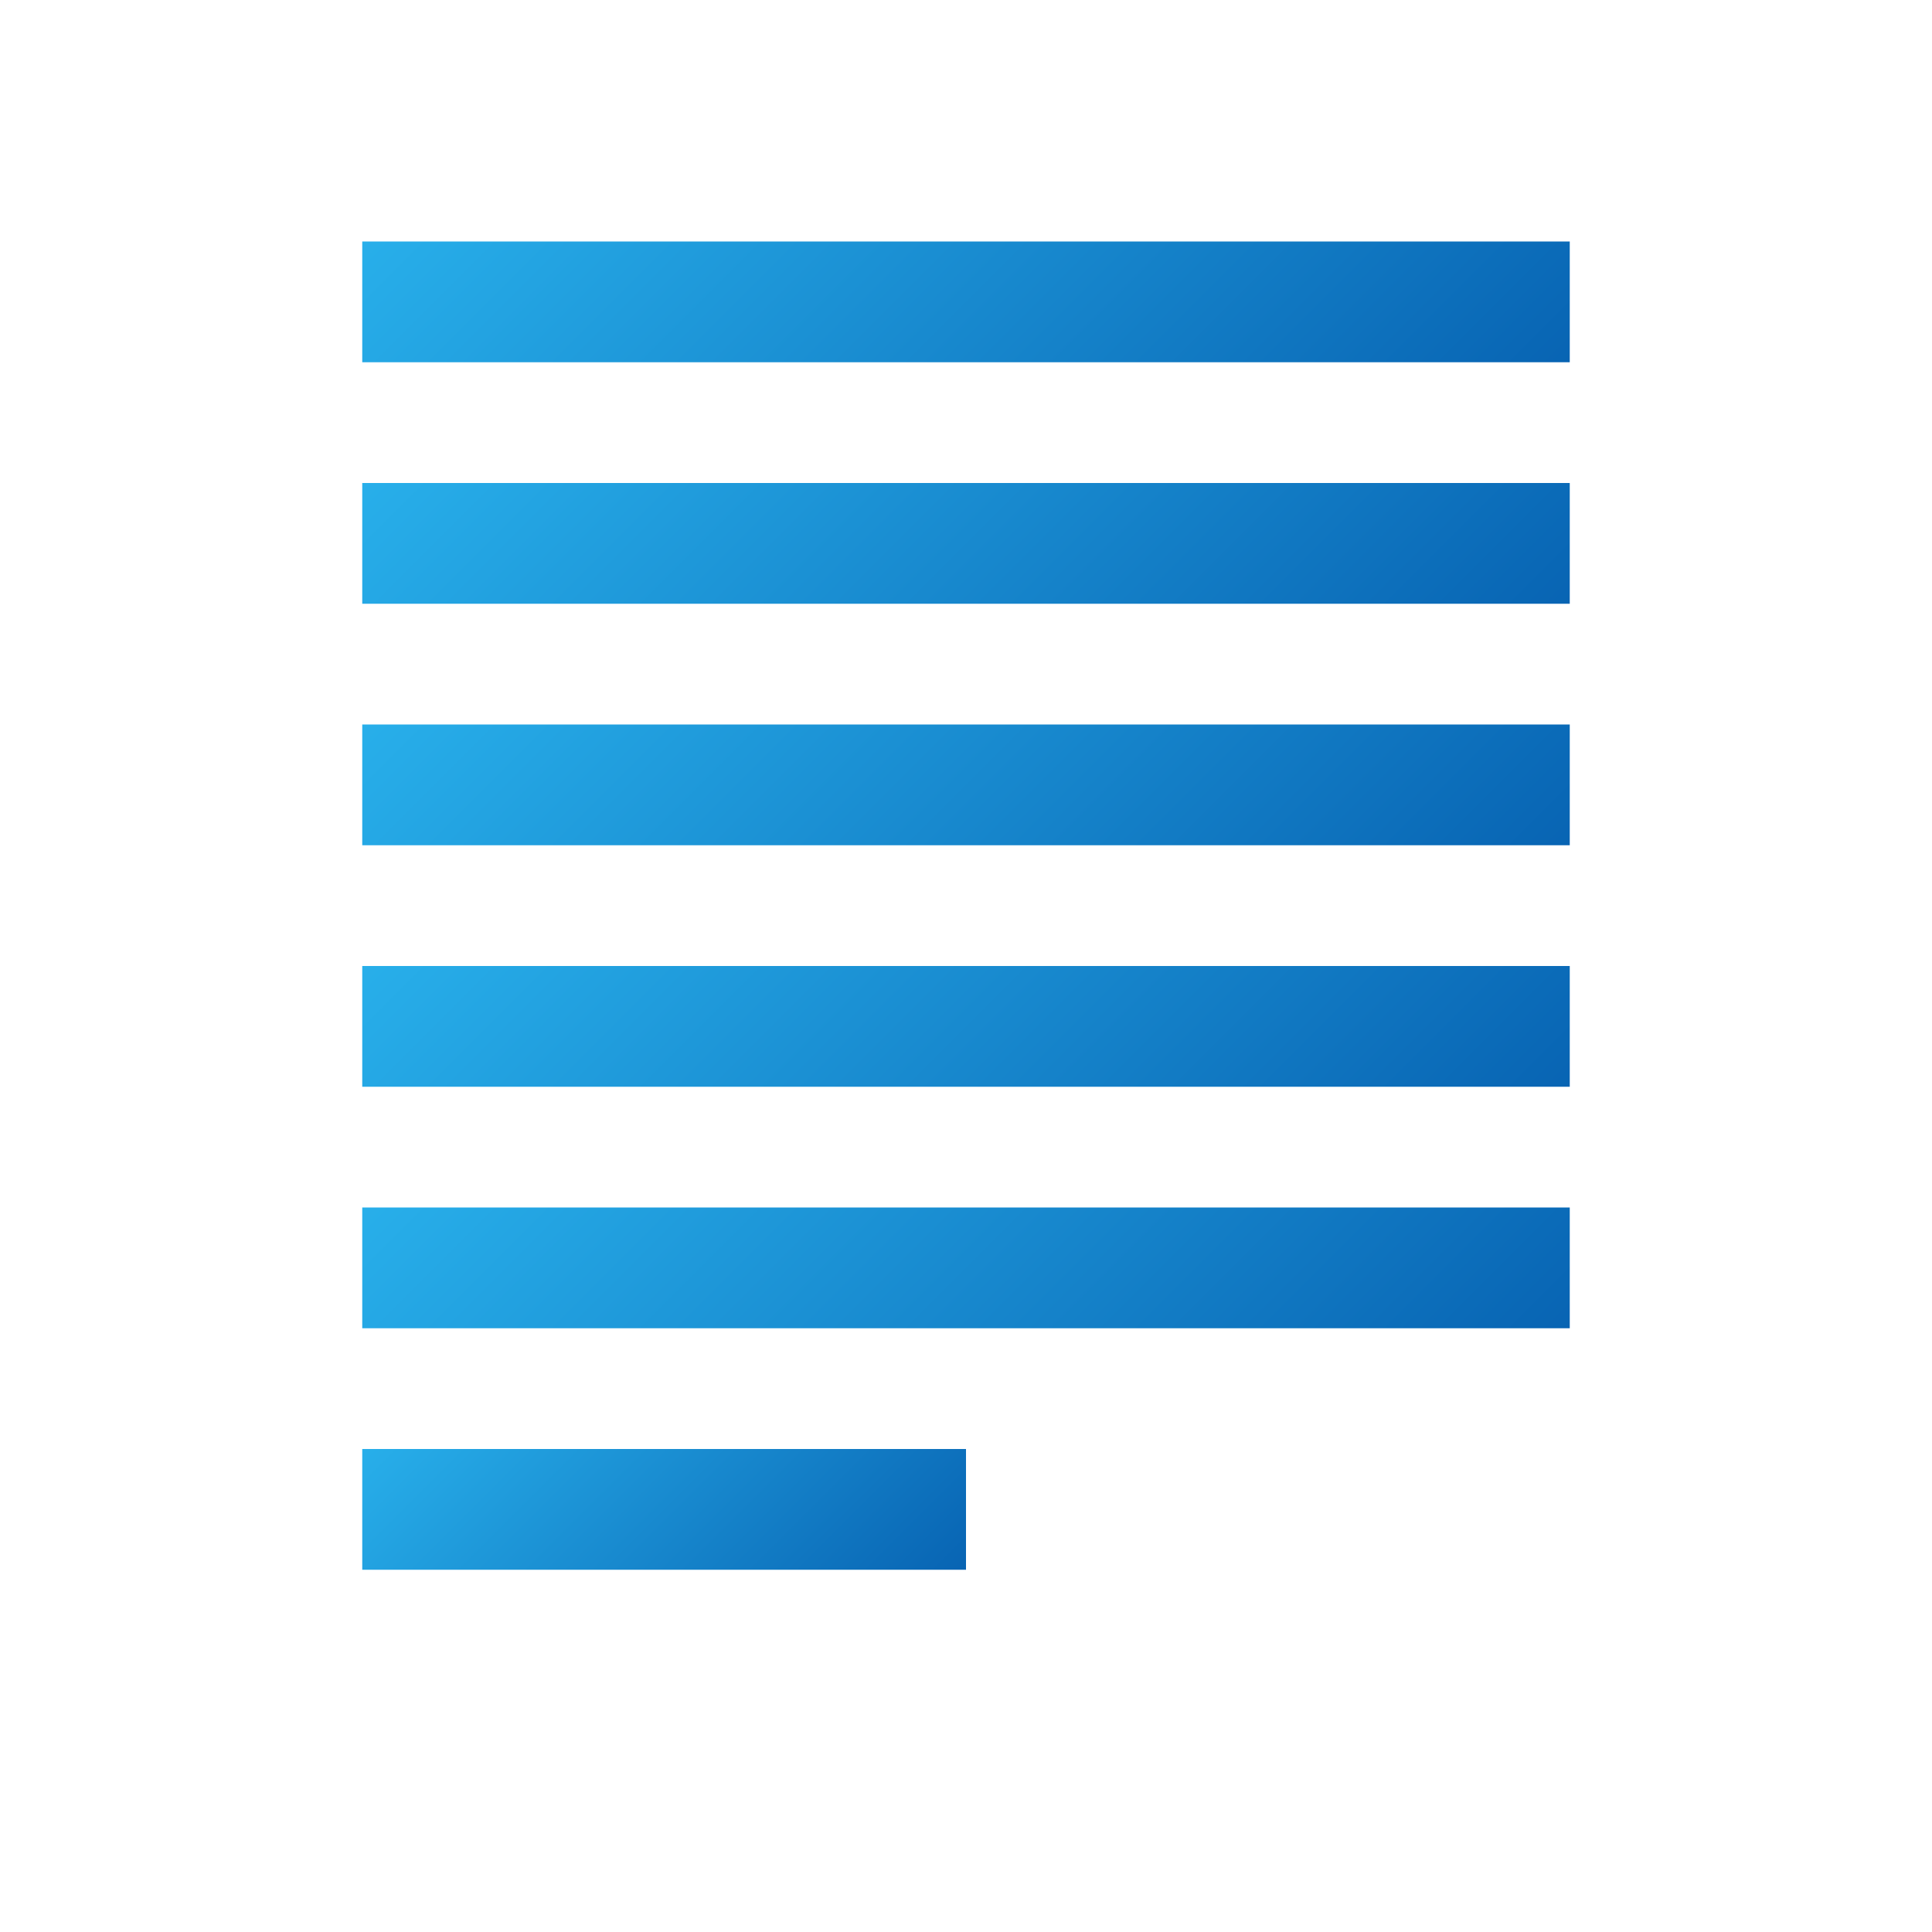
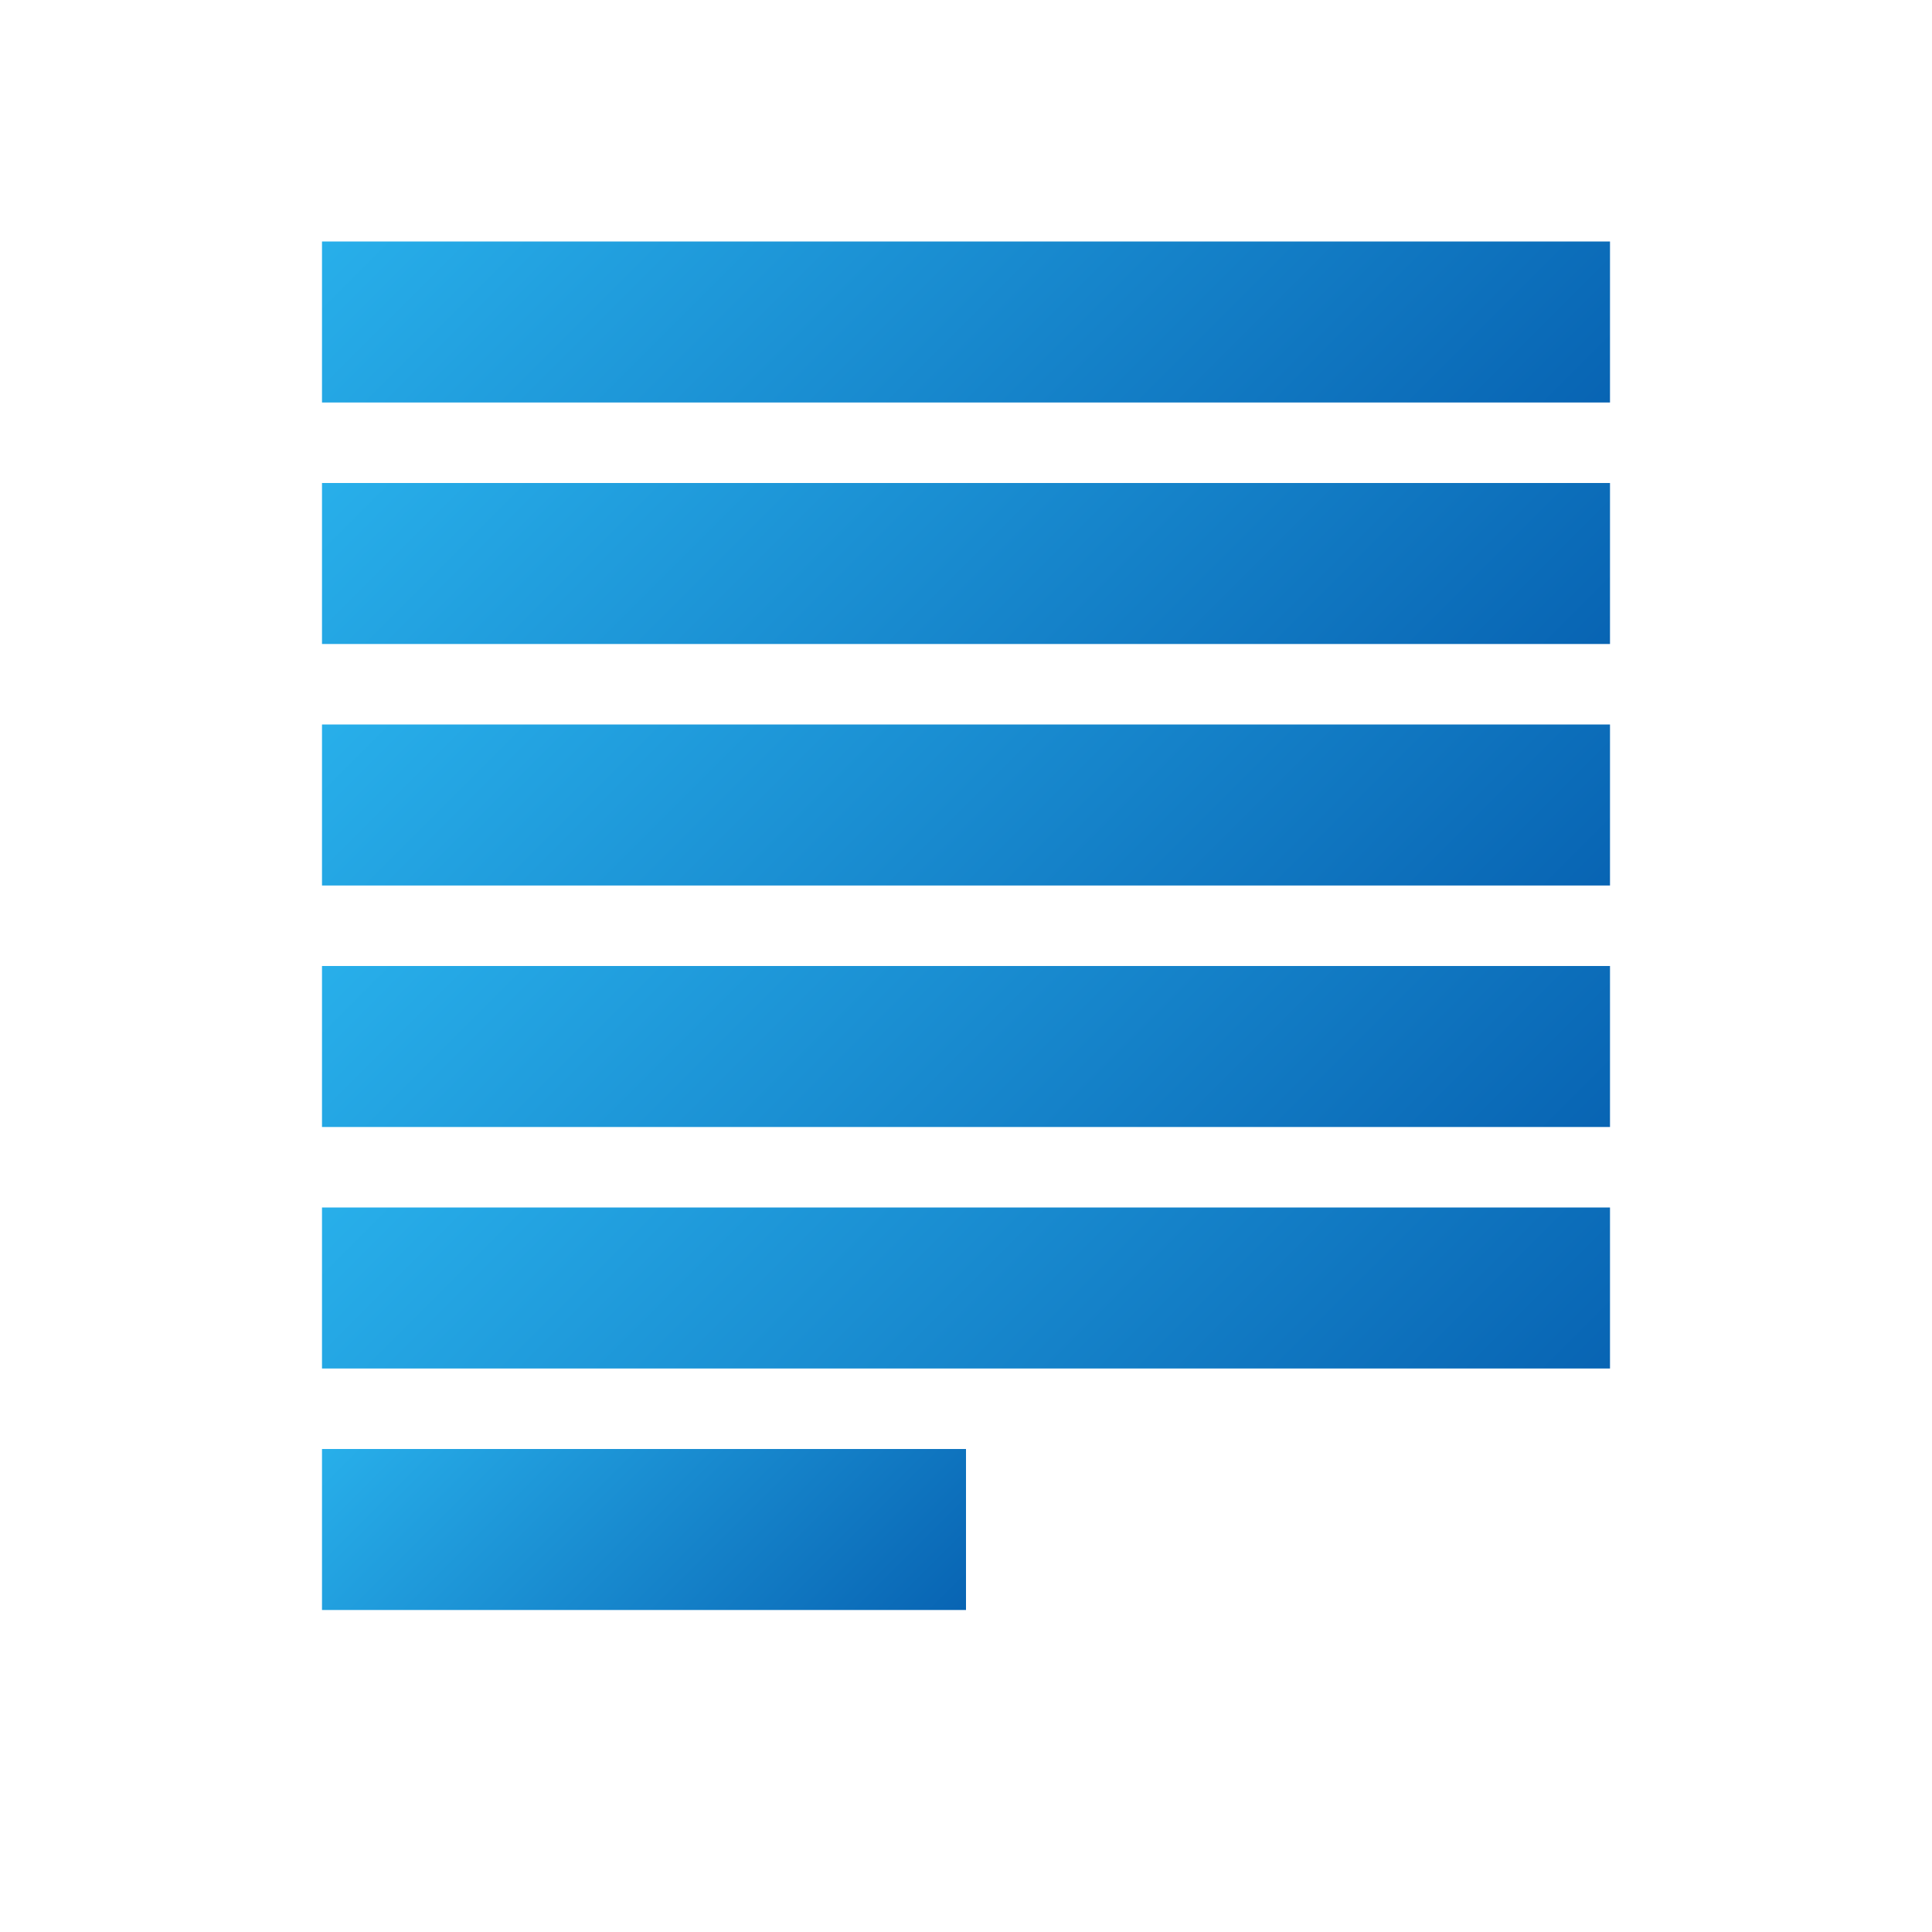
- <svg xmlns="http://www.w3.org/2000/svg" xmlns:xlink="http://www.w3.org/1999/xlink" width="16px" height="16px" id="Camada_1" data-name="Camada 1" viewBox="0 0 16 16">
+ <svg xmlns="http://www.w3.org/2000/svg" xmlns:xlink="http://www.w3.org/1999/xlink" width="24px" height="24px" id="Camada_1" data-name="Camada 1" viewBox="0 0 24 24">
  <defs>
    <style>.cls-1{fill:url(#Gradiente_sem_nome_6);}.cls-2{fill:url(#Gradiente_sem_nome_6-2);}.cls-3{fill:url(#Gradiente_sem_nome_6-3);}.cls-4{fill:url(#Gradiente_sem_nome_6-4);}.cls-5{fill:url(#Gradiente_sem_nome_6-5);}.cls-6{fill:url(#Gradiente_sem_nome_6-6);}</style>
-     <linearGradient id="Gradiente_sem_nome_6" x1="5.25" y1="-0.25" x2="10.75" y2="5.25" gradientUnits="userSpaceOnUse">
+     <linearGradient id="Gradiente_sem_nome_6" x1="7.5" y1="-0.5" x2="16.5" y2="8.5" gradientUnits="userSpaceOnUse">
      <stop offset="0" stop-color="#28afea" />
      <stop offset="1" stop-color="#0864b3" />
    </linearGradient>
-     <linearGradient id="Gradiente_sem_nome_6-2" y1="1.75" x2="10.75" y2="7.25" xlink:href="#Gradiente_sem_nome_6" />
-     <linearGradient id="Gradiente_sem_nome_6-3" y1="3.75" x2="10.75" y2="9.25" xlink:href="#Gradiente_sem_nome_6" />
-     <linearGradient id="Gradiente_sem_nome_6-4" y1="5.75" x2="10.75" y2="11.25" xlink:href="#Gradiente_sem_nome_6" />
-     <linearGradient id="Gradiente_sem_nome_6-5" y1="7.75" x2="10.75" y2="13.25" xlink:href="#Gradiente_sem_nome_6" />
-     <linearGradient id="Gradiente_sem_nome_6-6" x1="4" y1="11" x2="7" y2="14" xlink:href="#Gradiente_sem_nome_6" />
+     <linearGradient id="Gradiente_sem_nome_6-2" x1="7.5" y1="2.5" x2="16.5" y2="11.5" xlink:href="#Gradiente_sem_nome_6" />
+     <linearGradient id="Gradiente_sem_nome_6-3" x1="7.5" y1="5.5" x2="16.5" y2="14.5" xlink:href="#Gradiente_sem_nome_6" />
+     <linearGradient id="Gradiente_sem_nome_6-4" x1="7.5" y1="8.5" x2="16.5" y2="17.5" xlink:href="#Gradiente_sem_nome_6" />
+     <linearGradient id="Gradiente_sem_nome_6-5" x1="7.5" y1="11.5" x2="16.5" y2="20.5" xlink:href="#Gradiente_sem_nome_6" />
+     <linearGradient id="Gradiente_sem_nome_6-6" x1="5.5" y1="16.5" x2="10.5" y2="21.5" xlink:href="#Gradiente_sem_nome_6" />
  </defs>
-   <rect class="cls-1" x="3" y="2" width="10" height="1" />
-   <rect class="cls-2" x="3" y="4" width="10" height="1" />
-   <rect class="cls-3" x="3" y="6" width="10" height="1" />
-   <rect class="cls-4" x="3" y="8" width="10" height="1" />
-   <rect class="cls-5" x="3" y="10" width="10" height="1" />
-   <rect class="cls-6" x="3" y="12" width="5" height="1" />
+   <rect class="cls-1" x="4" y="3" width="16" height="2" />
+   <rect class="cls-2" x="4" y="6" width="16" height="2" />
+   <rect class="cls-3" x="4" y="9" width="16" height="2" />
+   <rect class="cls-4" x="4" y="12" width="16" height="2" />
+   <rect class="cls-5" x="4" y="15" width="16" height="2" />
+   <rect class="cls-6" x="4" y="18" width="8" height="2" />
</svg>
